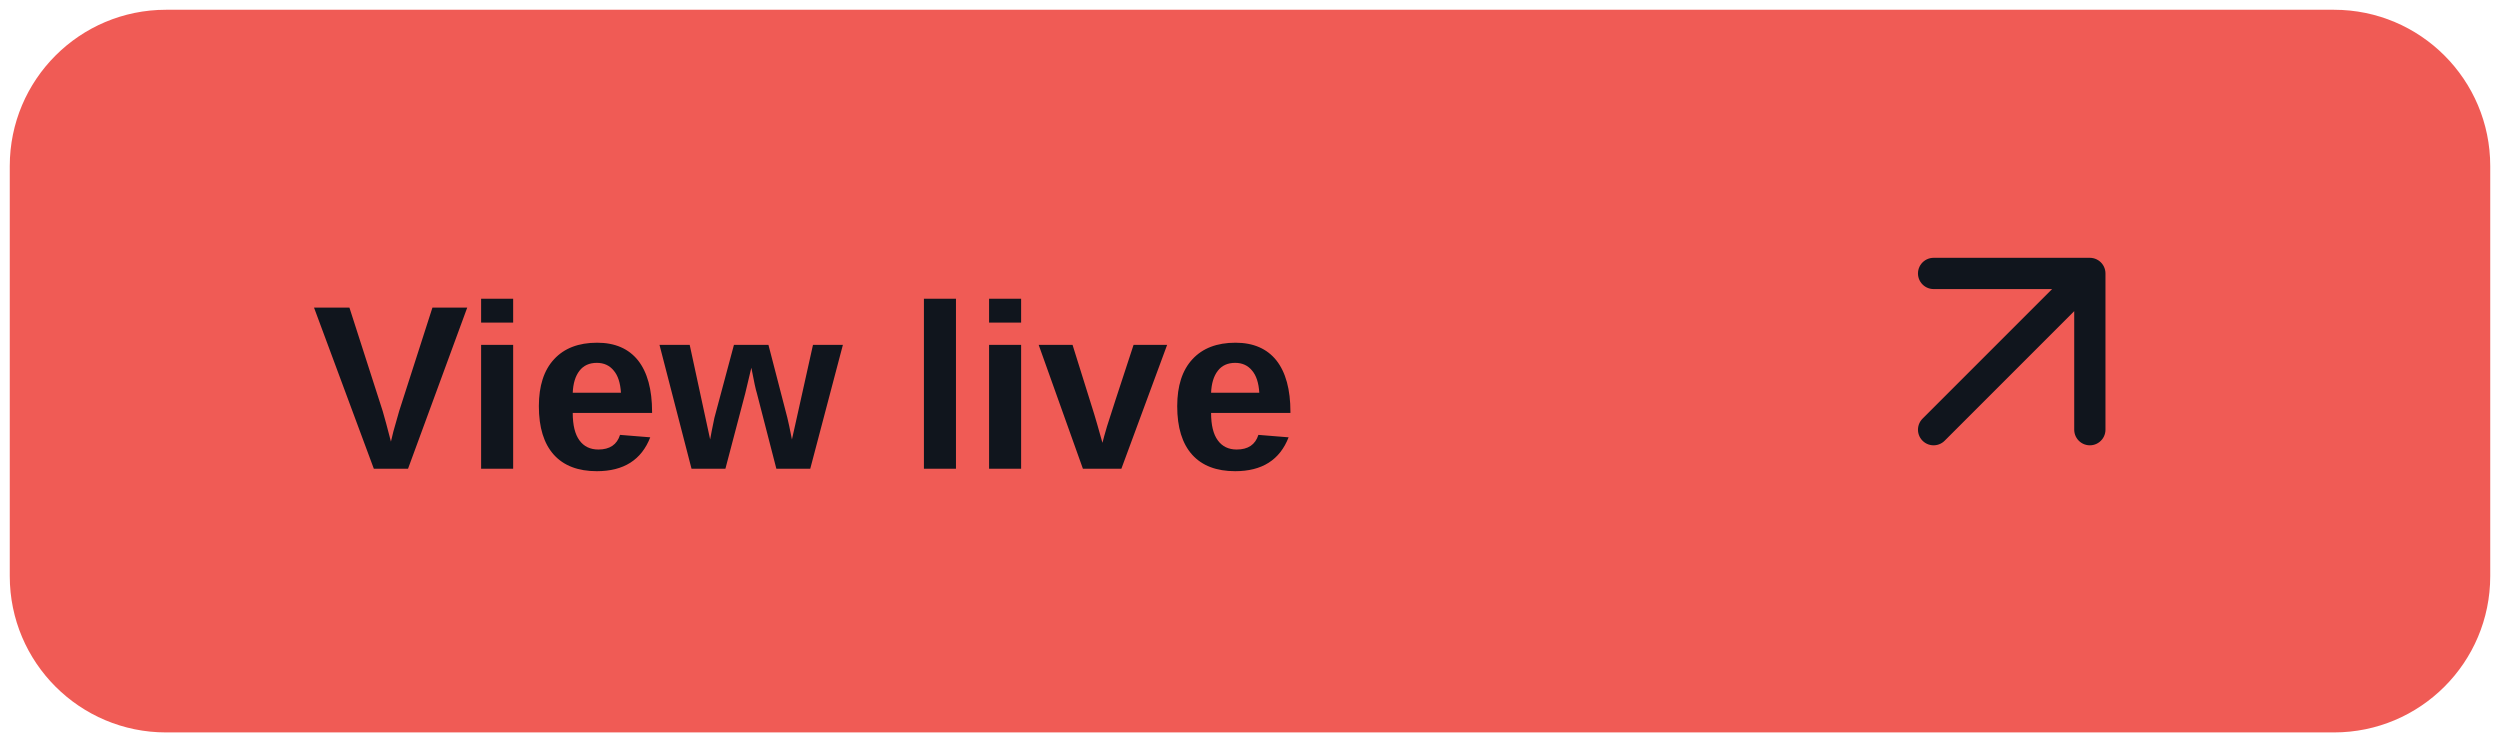
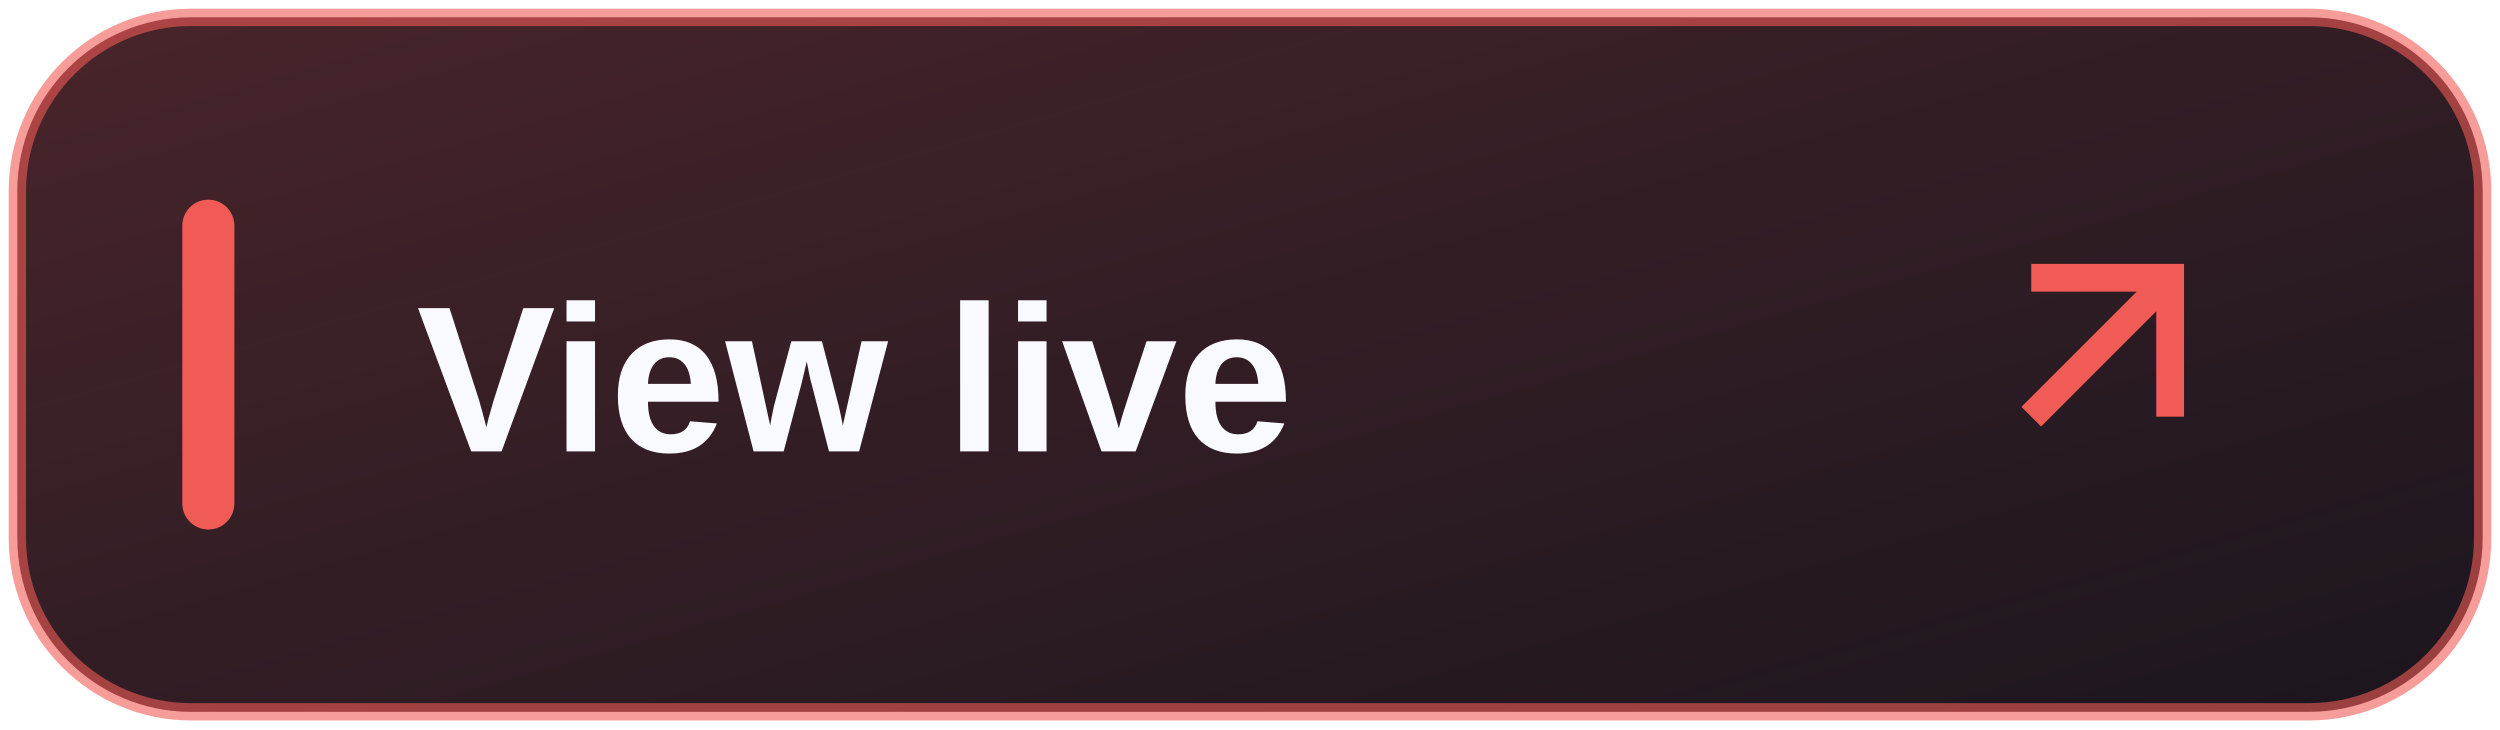
- <svg xmlns="http://www.w3.org/2000/svg" width="128" height="38" viewBox="0 0 128 38" role="img" aria-label="View live">
-   <rect x=".5" y=".5" width="127" height="37" rx="8" fill="#F05B55" />
-   <text x="16" y="24" fill="#10151D" font-family="Arial,Helvetica,sans-serif" font-size="12" font-weight="700">View live</text>
-   <path d="M99 14h8v8m-8 0 8-8" fill="none" stroke="#10151D" stroke-width="1.6" stroke-linecap="round" stroke-linejoin="round" />
+ <svg xmlns="http://www.w3.org/2000/svg" width="144" height="42" viewBox="0 0 144 42">
+   <defs>
+     <linearGradient id="b" x2="1" y2="1">
+       <stop stop-color="#F05B55" stop-opacity=".25" />
+       <stop offset="1" stop-color="#F05B55" stop-opacity=".05" />
+     </linearGradient>
+   </defs>
+   <rect x="1" y="1" width="142" height="40" rx="10" fill="#10121C" />
+   <rect x="1" y="1" width="142" height="40" rx="10" fill="url(#b)" stroke="#F05B55" stroke-opacity=".6" />
+   <path d="M12 13v16" stroke="#F05B55" stroke-width="3" stroke-linecap="round" />
+   <text x="24" y="26" font-family="Arial,sans-serif" font-size="12" font-weight="700" fill="#F8FAFF">View live</text>
+   <path d="M117 16h8v8m-8 0 8-8" stroke="#F05B55" stroke-width="1.6" fill="none" />
</svg>
